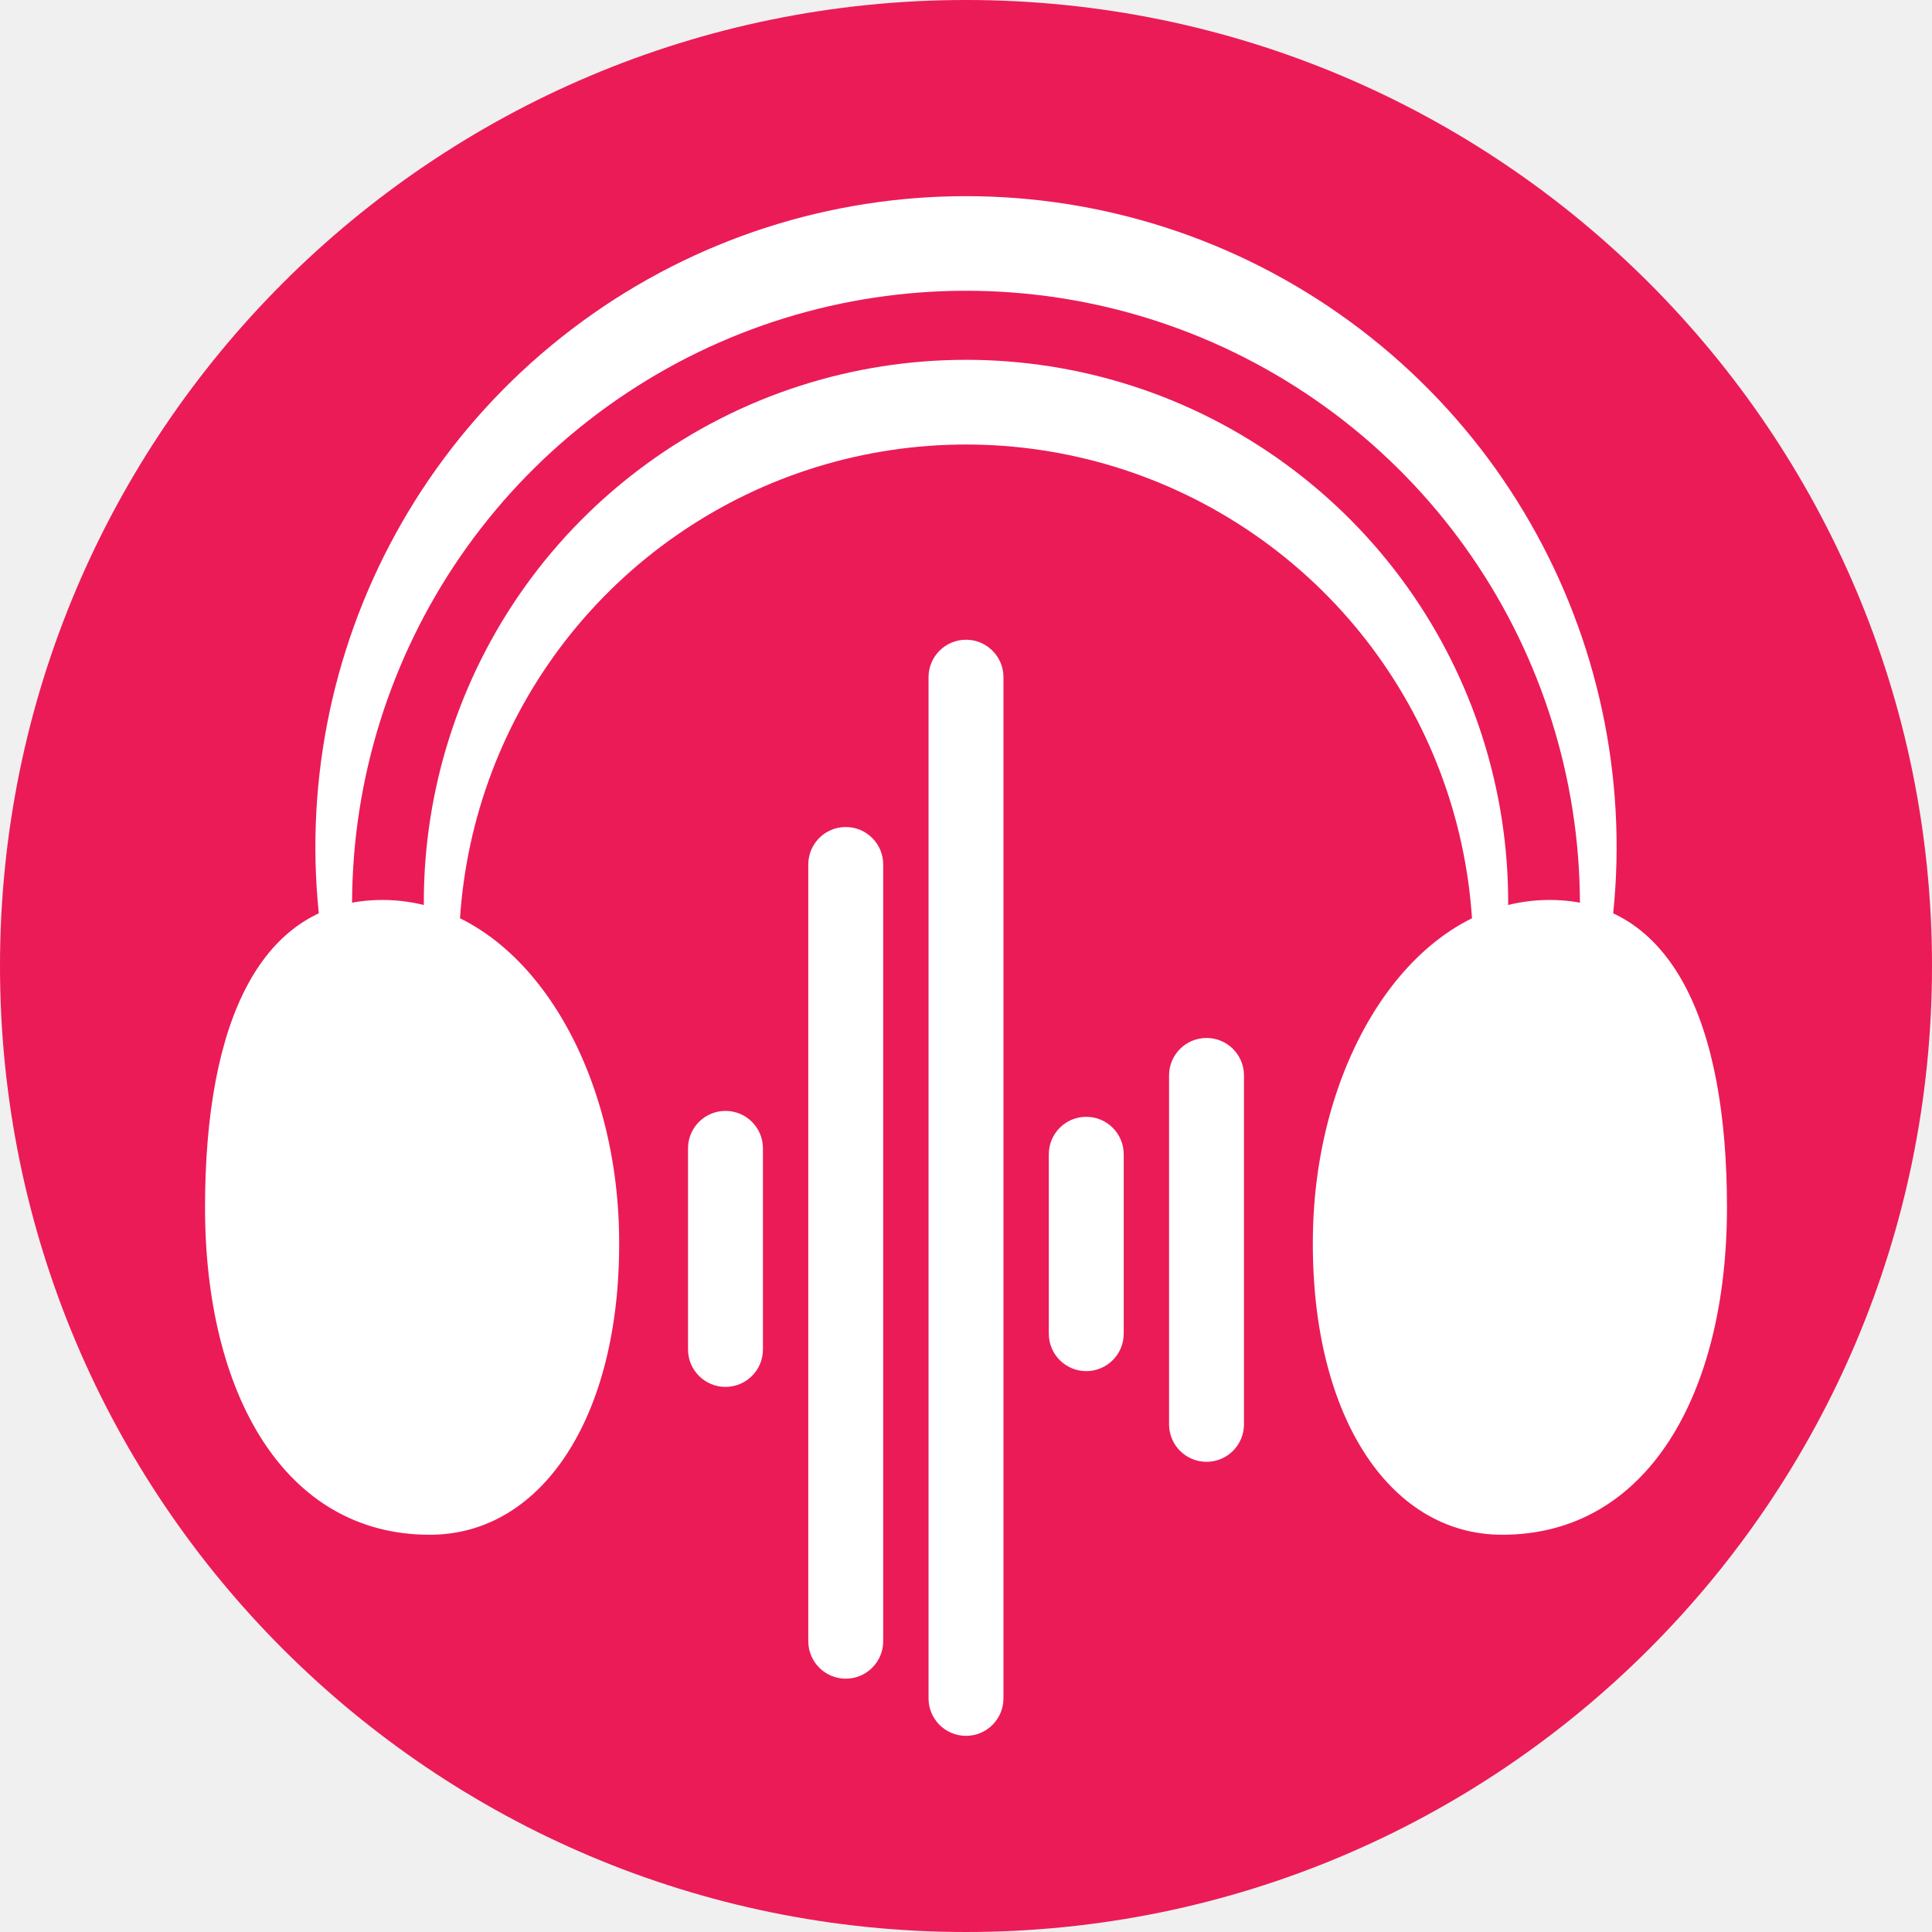
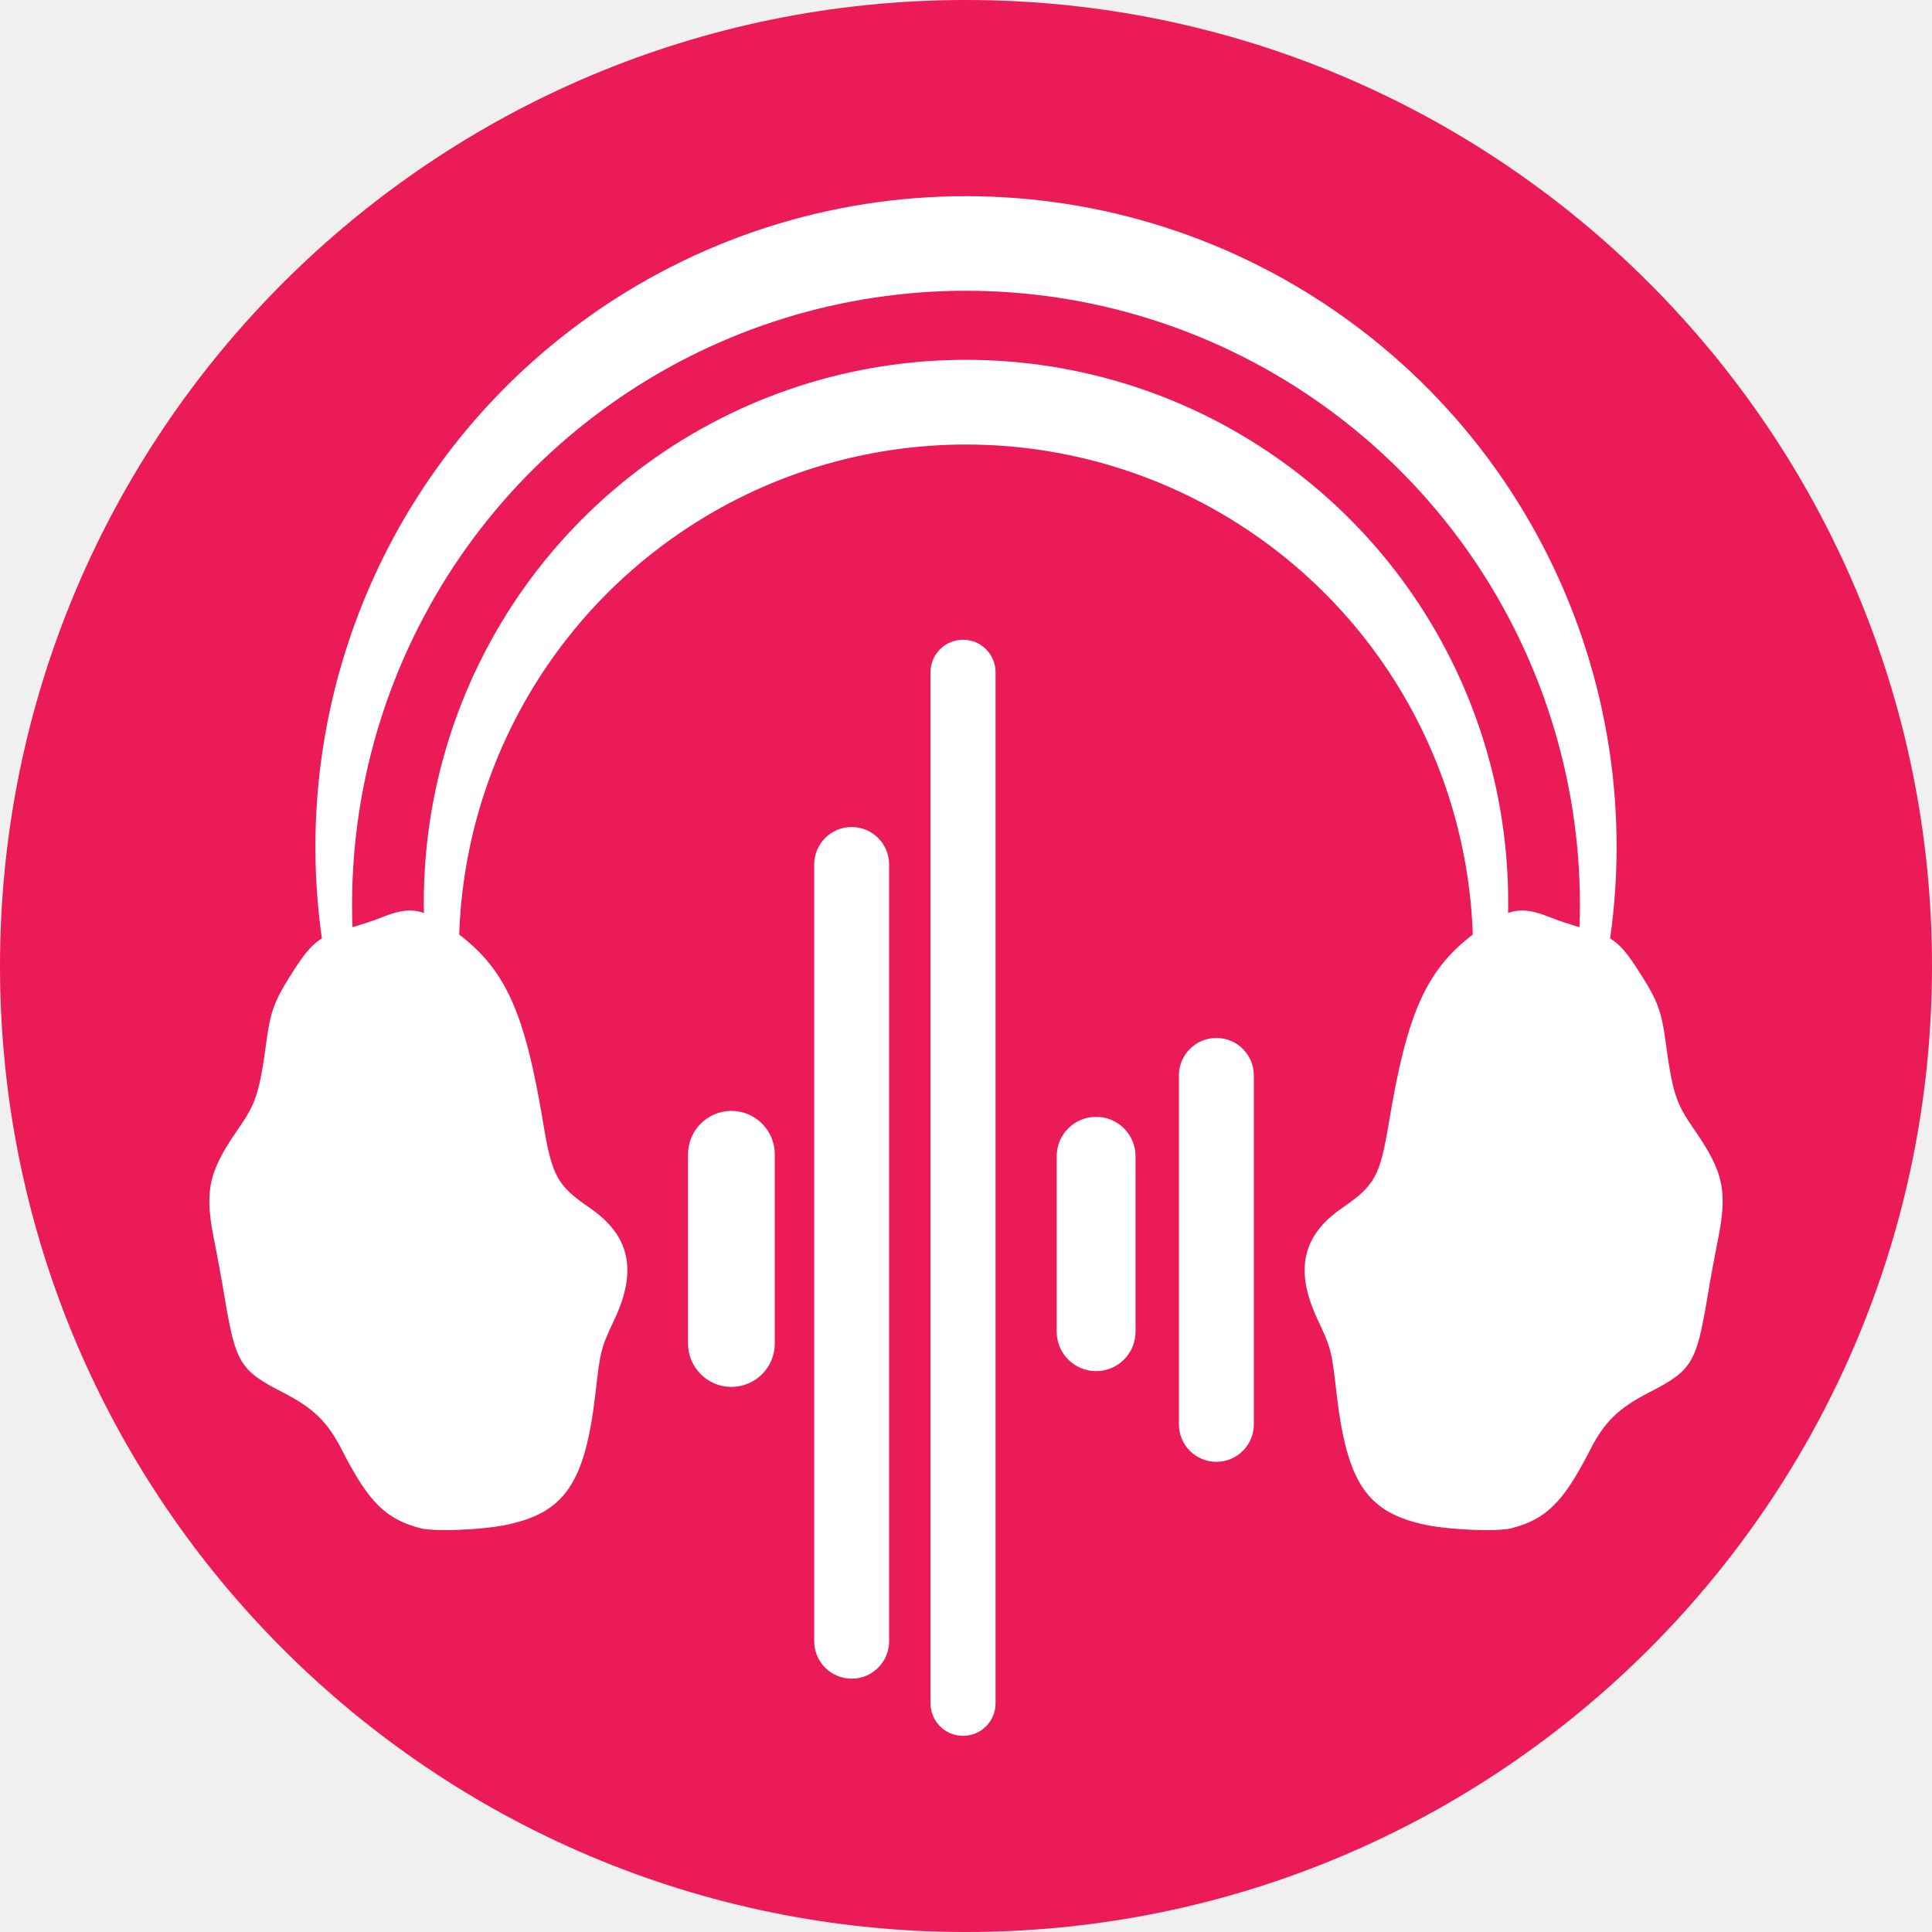
<svg xmlns="http://www.w3.org/2000/svg" viewBox="-490 -64.5 980 980" width="1024" height="1024">
  <circle cx="0" cy="425.5" r="490" fill="#EB1B57" />
-   <path fill="#FFFFFF" d="M-312.85 470A330.0 330.0 0 1 1 312.85 470L302.08 470A311.4 311.4 0 1 0 -302.08 470Z M-260.88 480A275.0 275.0 0 1 1 260.88 480L249.66 480A257.2 257.2 0 1 0 -249.66 480Z M-296 392C-228 392-178 470-176 560C-174 652-214 714-272 714C-346 714-386 642-386 548C-386 454-358 392-296 392Z M296 392C358 392 386 454 386 548C386 642 346 714 272 714C214 714 174 652 176 560C178 470 228 392 296 392Z M-141.00 518.0A19.0 19.0 0 0 1 -103.00 518.0V620.0A19.0 19.0 0 0 1 -141.00 620.0ZM-80.00 374.0A19.0 19.0 0 0 1 -42.00 374.0V768.0A19.0 19.0 0 0 1 -80.00 768.0ZM-19.00 279.0A19.0 19.0 0 0 1 19.00 279.0V797.0A19.0 19.0 0 0 1 -19.00 797.0ZM42.00 521.0A19.0 19.0 0 0 1 80.00 521.0V612.0A19.0 19.0 0 0 1 42.00 612.0ZM103.00 481.0A19.0 19.0 0 0 1 141.00 481.0V658.0A19.0 19.0 0 0 1 103.00 658.0Z" />
+   <path fill="#FFFFFF" fill-rule="nonzero" d="M-312.85 470A330.0 330.0 0 1 1 312.85 470L302.08 470A311.4 311.4 0 1 0 -302.08 470Z M-260.88 480A275.0 275.0 0 1 1 260.88 480L249.66 480A257.2 257.2 0 1 0 -249.66 480Z M-276.7 710.7C-294.3 706.1 -303.0 697.5 -316.4 671.3C-323.9 656.6 -330.9 649.8 -346.9 641.6C-368.1 630.7 -370.5 626.9 -376.0 593.9C-377.6 584.3 -379.9 571.9 -381.0 566.4C-386.5 540.1 -384.6 530.4 -369.4 508.5C-359.9 494.8 -358.4 490.0 -354.6 462.0C-352.8 449.0 -350.6 442.9 -343.4 431.5C-332.2 413.5 -328.4 410.4 -313.2 406.4C-307.9 404.9 -300.1 402.4 -296.0 400.7C-281.0 394.7 -274.5 396.2 -257.0 409.6C-233.4 427.7 -223.7 449.4 -214.5 505.0C-210.0 532.1 -207.4 536.8 -191.0 548.1C-170.6 562.0 -166.6 579.7 -178.2 604.5C-185.2 619.4 -185.5 620.5 -188.0 642.6C-193.3 688.0 -203.6 703.0 -233.8 709.1C-246.4 711.6 -269.6 712.5 -276.7 710.7Z M276.7 710.7C269.6 712.5 246.4 711.6 233.8 709.1C203.6 703.0 193.3 688.0 188.0 642.6C185.5 620.5 185.2 619.4 178.2 604.5C166.6 579.7 170.6 562.0 191.0 548.1C207.4 536.8 210.0 532.1 214.5 505.0C223.7 449.4 233.4 427.7 257.0 409.6C274.5 396.2 281.0 394.7 296.0 400.7C300.1 402.4 307.9 404.9 313.2 406.4C328.4 410.4 332.2 413.5 343.4 431.5C350.6 442.9 352.8 449.0 354.6 462.0C358.4 490.0 359.9 494.8 369.4 508.5C384.6 530.4 386.5 540.1 381.0 566.4C379.9 571.9 377.6 584.3 376.0 593.9C370.5 626.9 368.1 630.7 346.9 641.6C330.9 649.8 323.9 656.6 316.4 671.3C303.0 697.5 294.3 706.1 276.7 710.7Z M-141.00 521.0A22.0 22.0 0 0 1 -97.00 521.0V617.0A22.0 22.0 0 0 1 -141.00 617.0Z M-77.00 374.0A19.0 19.0 0 0 1 -39.00 374.0V768.0A19.0 19.0 0 0 1 -77.00 768.0Z M-18.00 276.5A16.5 16.5 0 0 1 15.00 276.5V799.5A16.5 16.5 0 0 1 -18.00 799.5Z M46.00 522.0A20.0 20.0 0 0 1 86.00 522.0V611.0A20.0 20.0 0 0 1 46.00 611.0Z M108.00 481.0A19.0 19.0 0 0 1 146.00 481.0V658.0A19.0 19.0 0 0 1 108.00 658.0Z" />
</svg>
